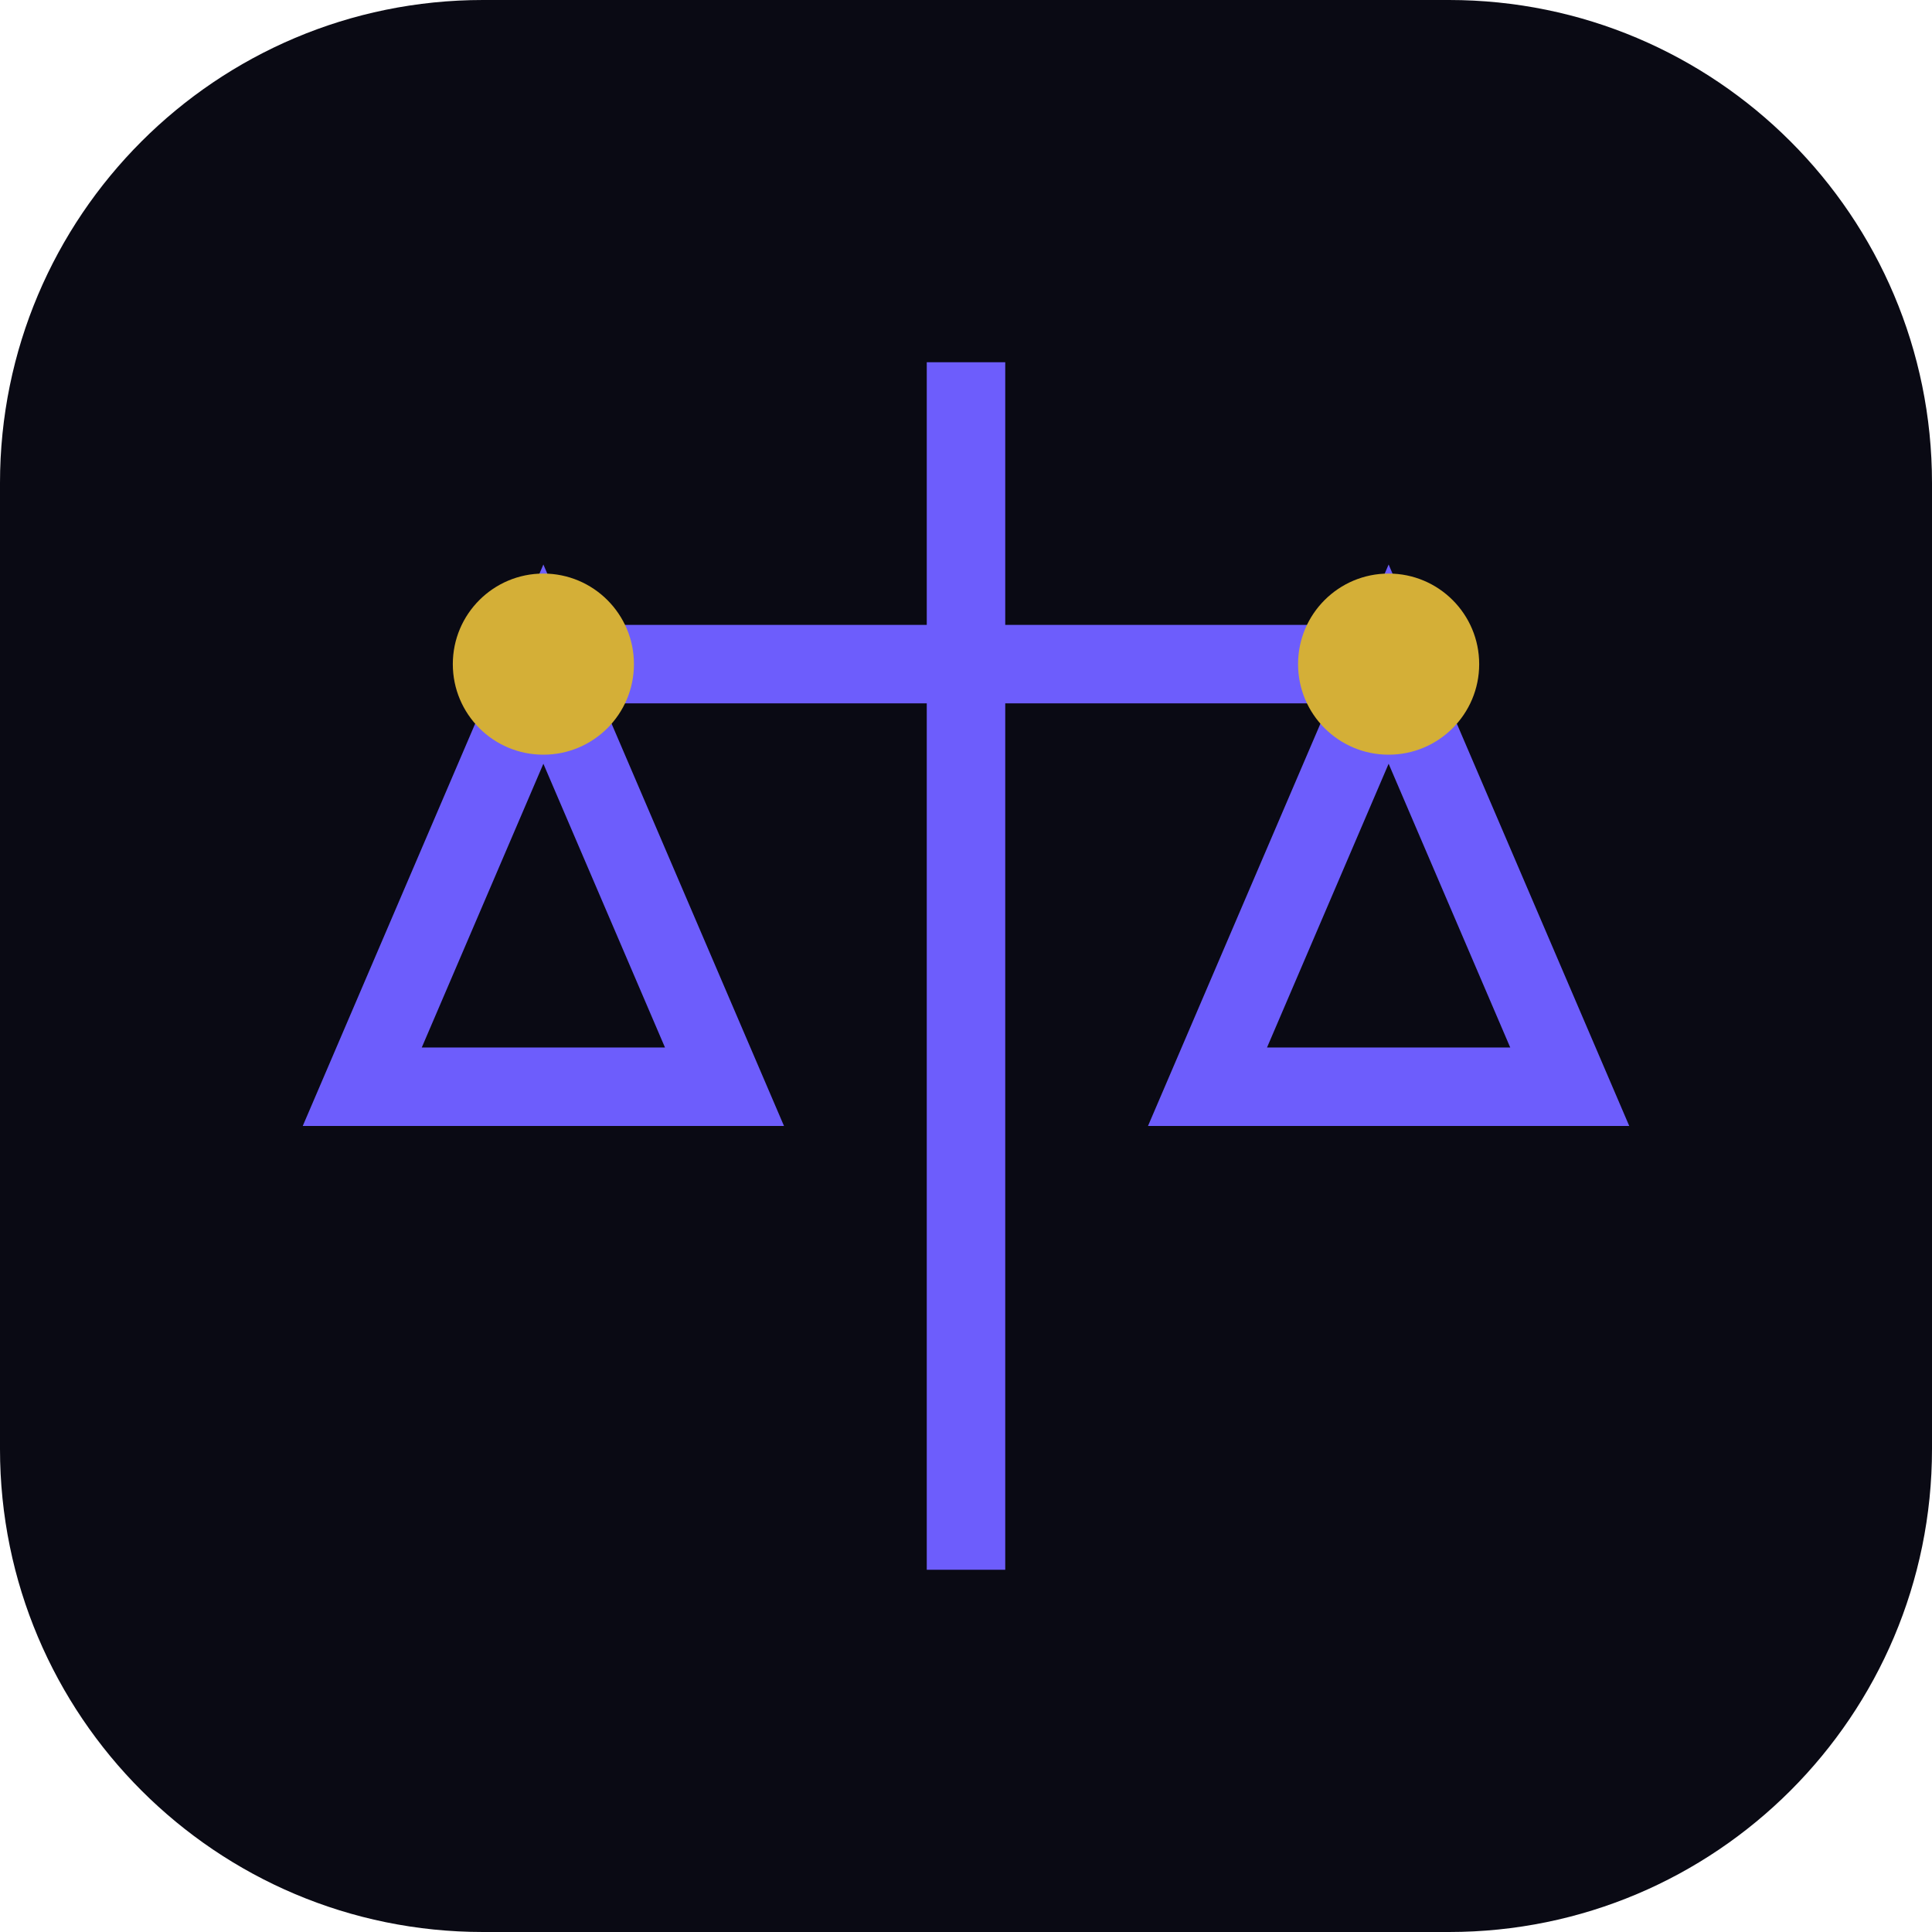
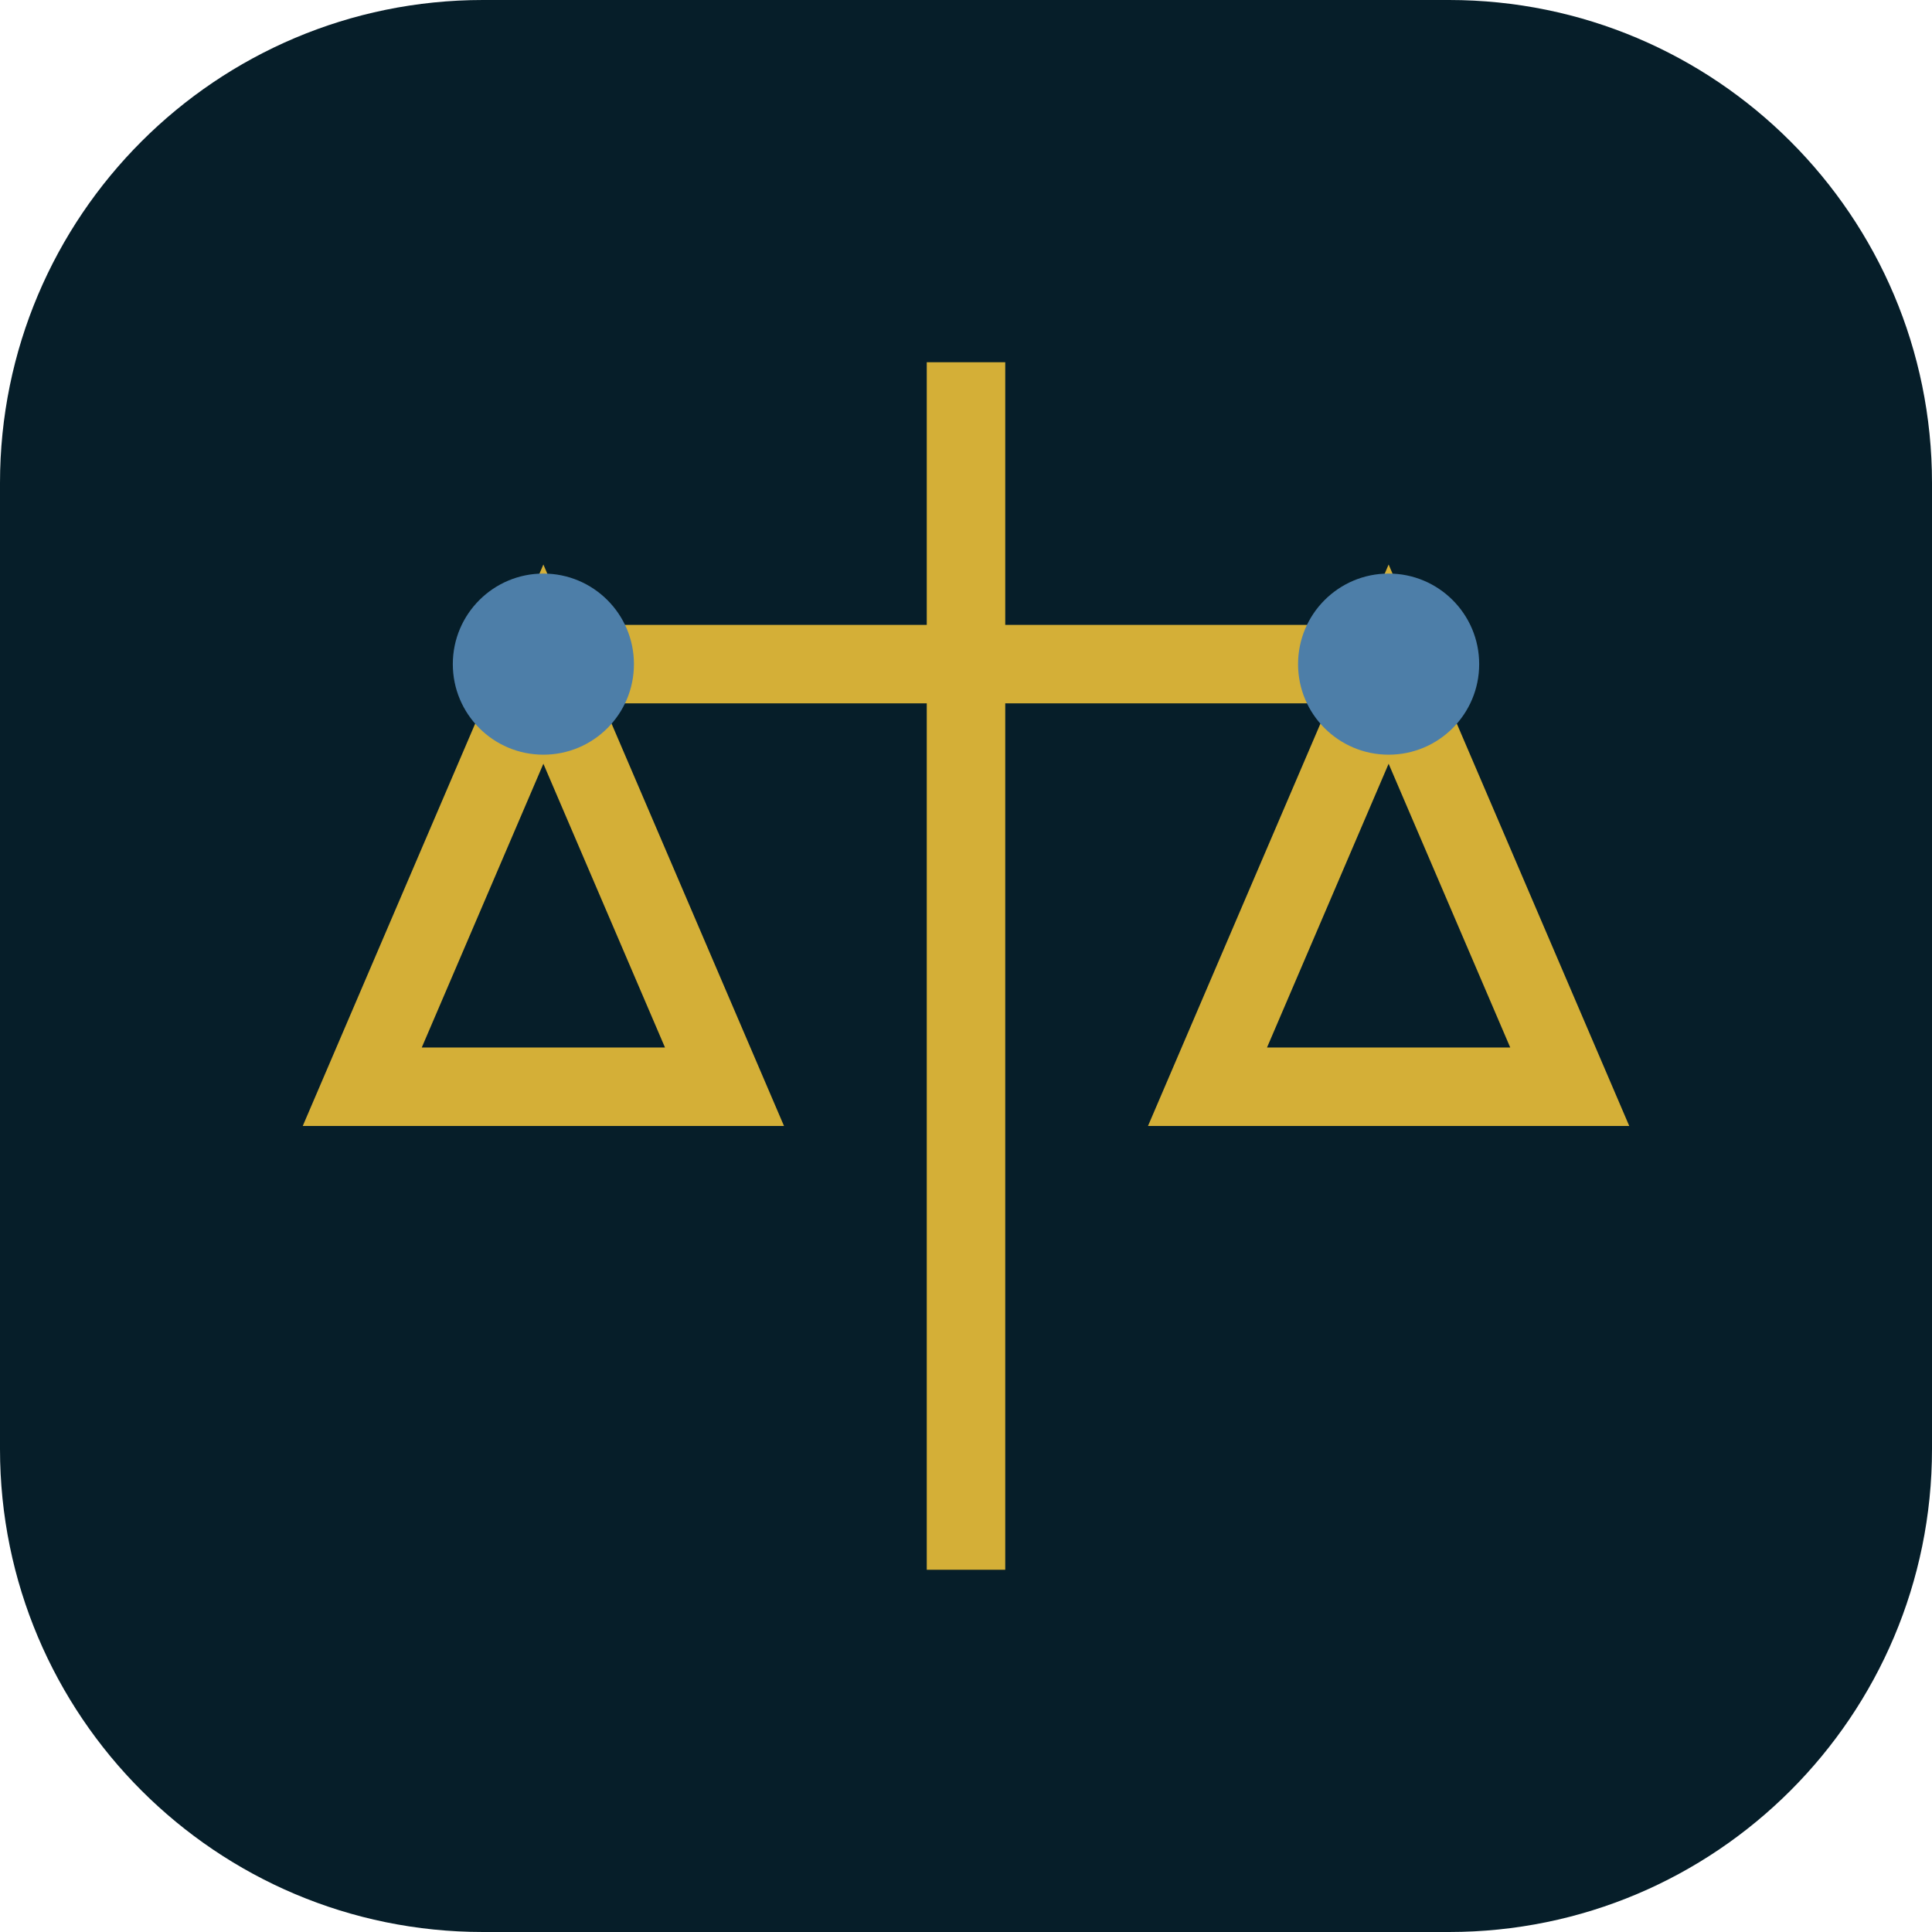
<svg xmlns="http://www.w3.org/2000/svg" viewBox="0 0 32 32">
-   <rect width="32" height="32" rx="8" fill="#0a0a14" />
-   <path d="M16 6 L16 26 M9 11 L23 11 M9 11 L6 18 L12 18 Z M23 11 L20 18 L26 18 Z" fill="none" stroke="#6d5dfc" stroke-width="1.3" />
-   <circle cx="9" cy="11" r="1.5" fill="#d4af37" />
-   <circle cx="23" cy="11" r="1.5" fill="#d4af37" />
+   <rect width="32" height="32" rx="8" fill="#061E29" />
+   <path d="M16 6 L16 26 M9 11 L23 11 M9 11 L6 18 L12 18 Z M23 11 L20 18 L26 18 Z" fill="none" stroke="#d4af37" stroke-width="1.3" />
+   <circle cx="9" cy="11" r="1.5" fill="#4d7ea8" />
+   <circle cx="23" cy="11" r="1.5" fill="#4d7ea8" />
</svg>
